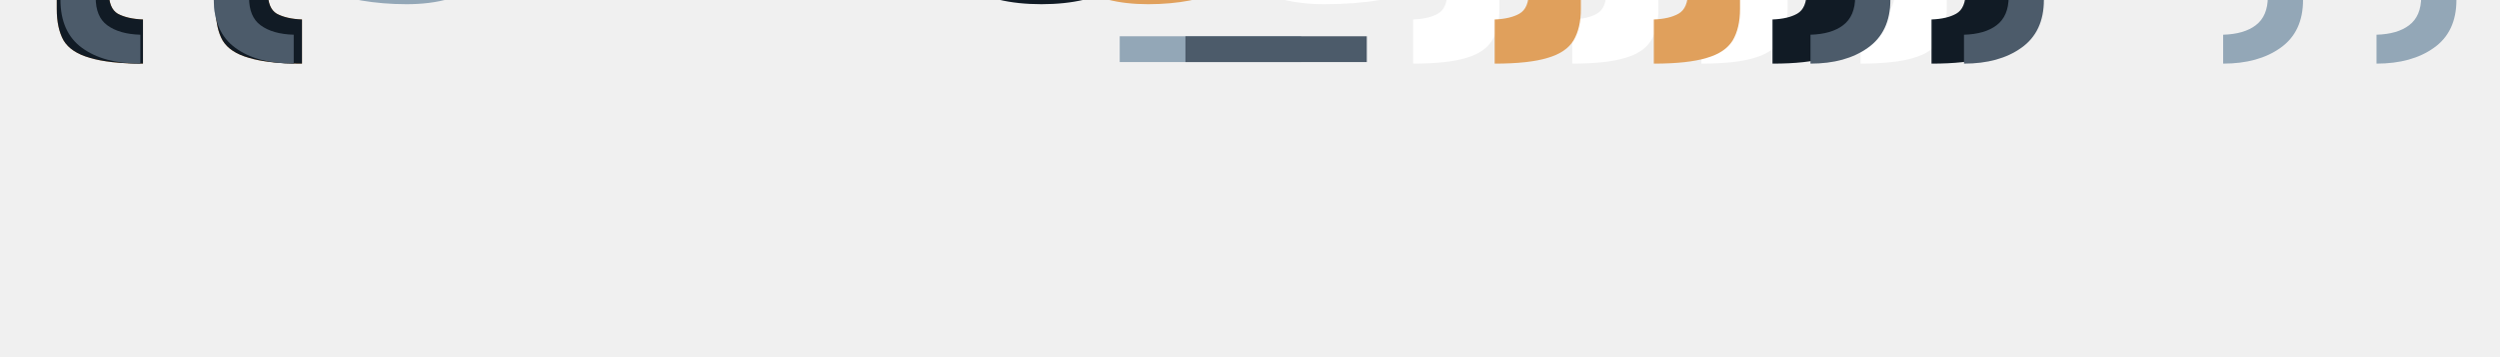
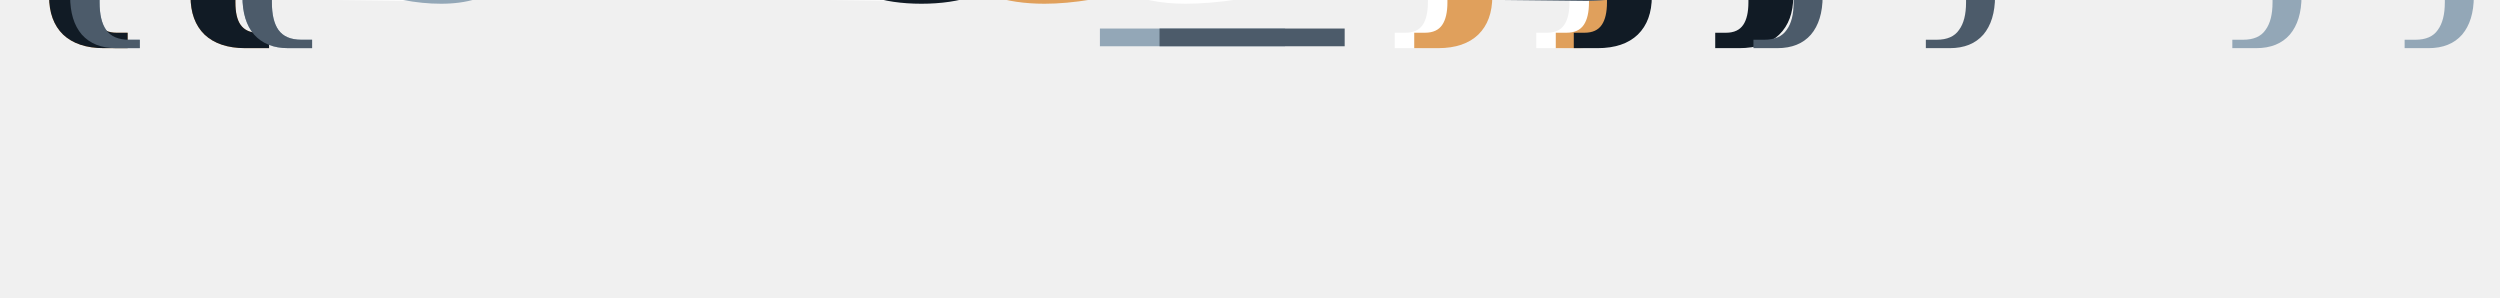
<svg xmlns="http://www.w3.org/2000/svg" width="{{W}}" height="{{H}}" viewBox="0 0 {{W}} {{H}}">
  <g transform="translate({{PAD}},{{TOP}})">
    <rect x="0" y="0" width="{{CARD_W}}" height="{{CARD_H}}" rx="{{RADIUS}}" fill="#0C161F" fill-opacity="0.95" />
    <rect x="0" y="0" width="{{ACCENT_BAR}}" height="{{CARD_H}}" rx="{{RADIUS}}" fill="#C0392B" />
    <rect x="{{ACCENT_BAR}}" y="0" width="{{ACCENT_BAR}}" height="{{CARD_H}}" fill="#0C161F" fill-opacity="0.95" />
    <rect x="{{TEXT_X}}" y="{{BADGE_Y}}" width="{{BADGE_W}}" height="{{BADGE_H}}" rx="{{BADGE_H}}" fill="#C0392B" />
-     <text x="{{BADGE_TEXT_X}}" y="{{BADGE_TEXT_Y}}" font-family="Sathu" font-size="{{BADGE_SIZE}}" font-weight="bold" fill="#FFFFFF">{{BADGE}}</text>
-     <text x="{{TEXT_X}}" y="{{TITLE_Y}}" font-family="Sathu" font-size="{{TITLE_SIZE}}" font-weight="bold" fill="#FFFFFF">{{TITLE}}</text>
-     <text x="{{TEXT_X}}" y="{{SIZE_Y}}" font-family="Sathu" font-size="{{SUB_SIZE}}" fill="#93A7B7">{{SIZE_TEXT}}</text>
-     <text x="{{TEXT_X}}" y="{{PRICE_Y}}" font-family="Sathu" font-size="{{PRICE_SIZE}}" font-weight="bold" fill="#E0A05C">{{PRICE}}</text>
+     <text x="{{BADGE_TEXT_X}}" y="{{BADGE_TEXT_Y}}" font-family="{{FONT}}" font-size="{{BADGE_SIZE}}" font-weight="bold" fill="#FFFFFF">{{BADGE}}</text>
+     <text x="{{TEXT_X}}" y="{{TITLE_Y}}" font-family="{{FONT}}" font-size="{{TITLE_SIZE}}" font-weight="bold" fill="#FFFFFF">{{TITLE}}</text>
+     <text x="{{TEXT_X}}" y="{{SIZE_Y}}" font-family="{{FONT}}" font-size="{{SUB_SIZE}}" fill="#93A7B7">{{SIZE_TEXT}}</text>
+     <text x="{{TEXT_X}}" y="{{PRICE_Y}}" font-family="{{FONT}}" font-size="{{PRICE_SIZE}}" font-weight="bold" fill="#E0A05C">{{PRICE}}</text>
    <rect x="{{TEXT_X}}" y="{{CONTACT_Y}}" width="{{CONTACT_W}}" height="{{CONTACT_H}}" rx="{{CONTACT_R}}" fill="#FFFFFF" opacity="{{CONTACT_ON}}" />
-     <text x="{{CONTACT_TEXT_X}}" y="{{PHONE_Y}}" font-family="Sathu" font-size="{{CONTACT_SIZE}}" font-weight="bold" fill="#111B25">{{PHONE}}</text>
-     <text x="{{CONTACT_TEXT_X}}" y="{{LINE_Y}}" font-family="Sathu" font-size="{{CONTACT_SIZE}}" fill="#4C5B6A">{{LINE_ID}}</text>
+     <text x="{{CONTACT_TEXT_X}}" y="{{PHONE_Y}}" font-family="{{FONT}}" font-size="{{CONTACT_SIZE}}" font-weight="bold" fill="#111B25">{{PHONE}}</text>
+     <text x="{{CONTACT_TEXT_X}}" y="{{LINE_Y}}" font-family="{{FONT}}" font-size="{{CONTACT_SIZE}}" fill="#4C5B6A">{{LINE_ID}}</text>

    {{QR_BLOCK}}
  </g>
</svg>
